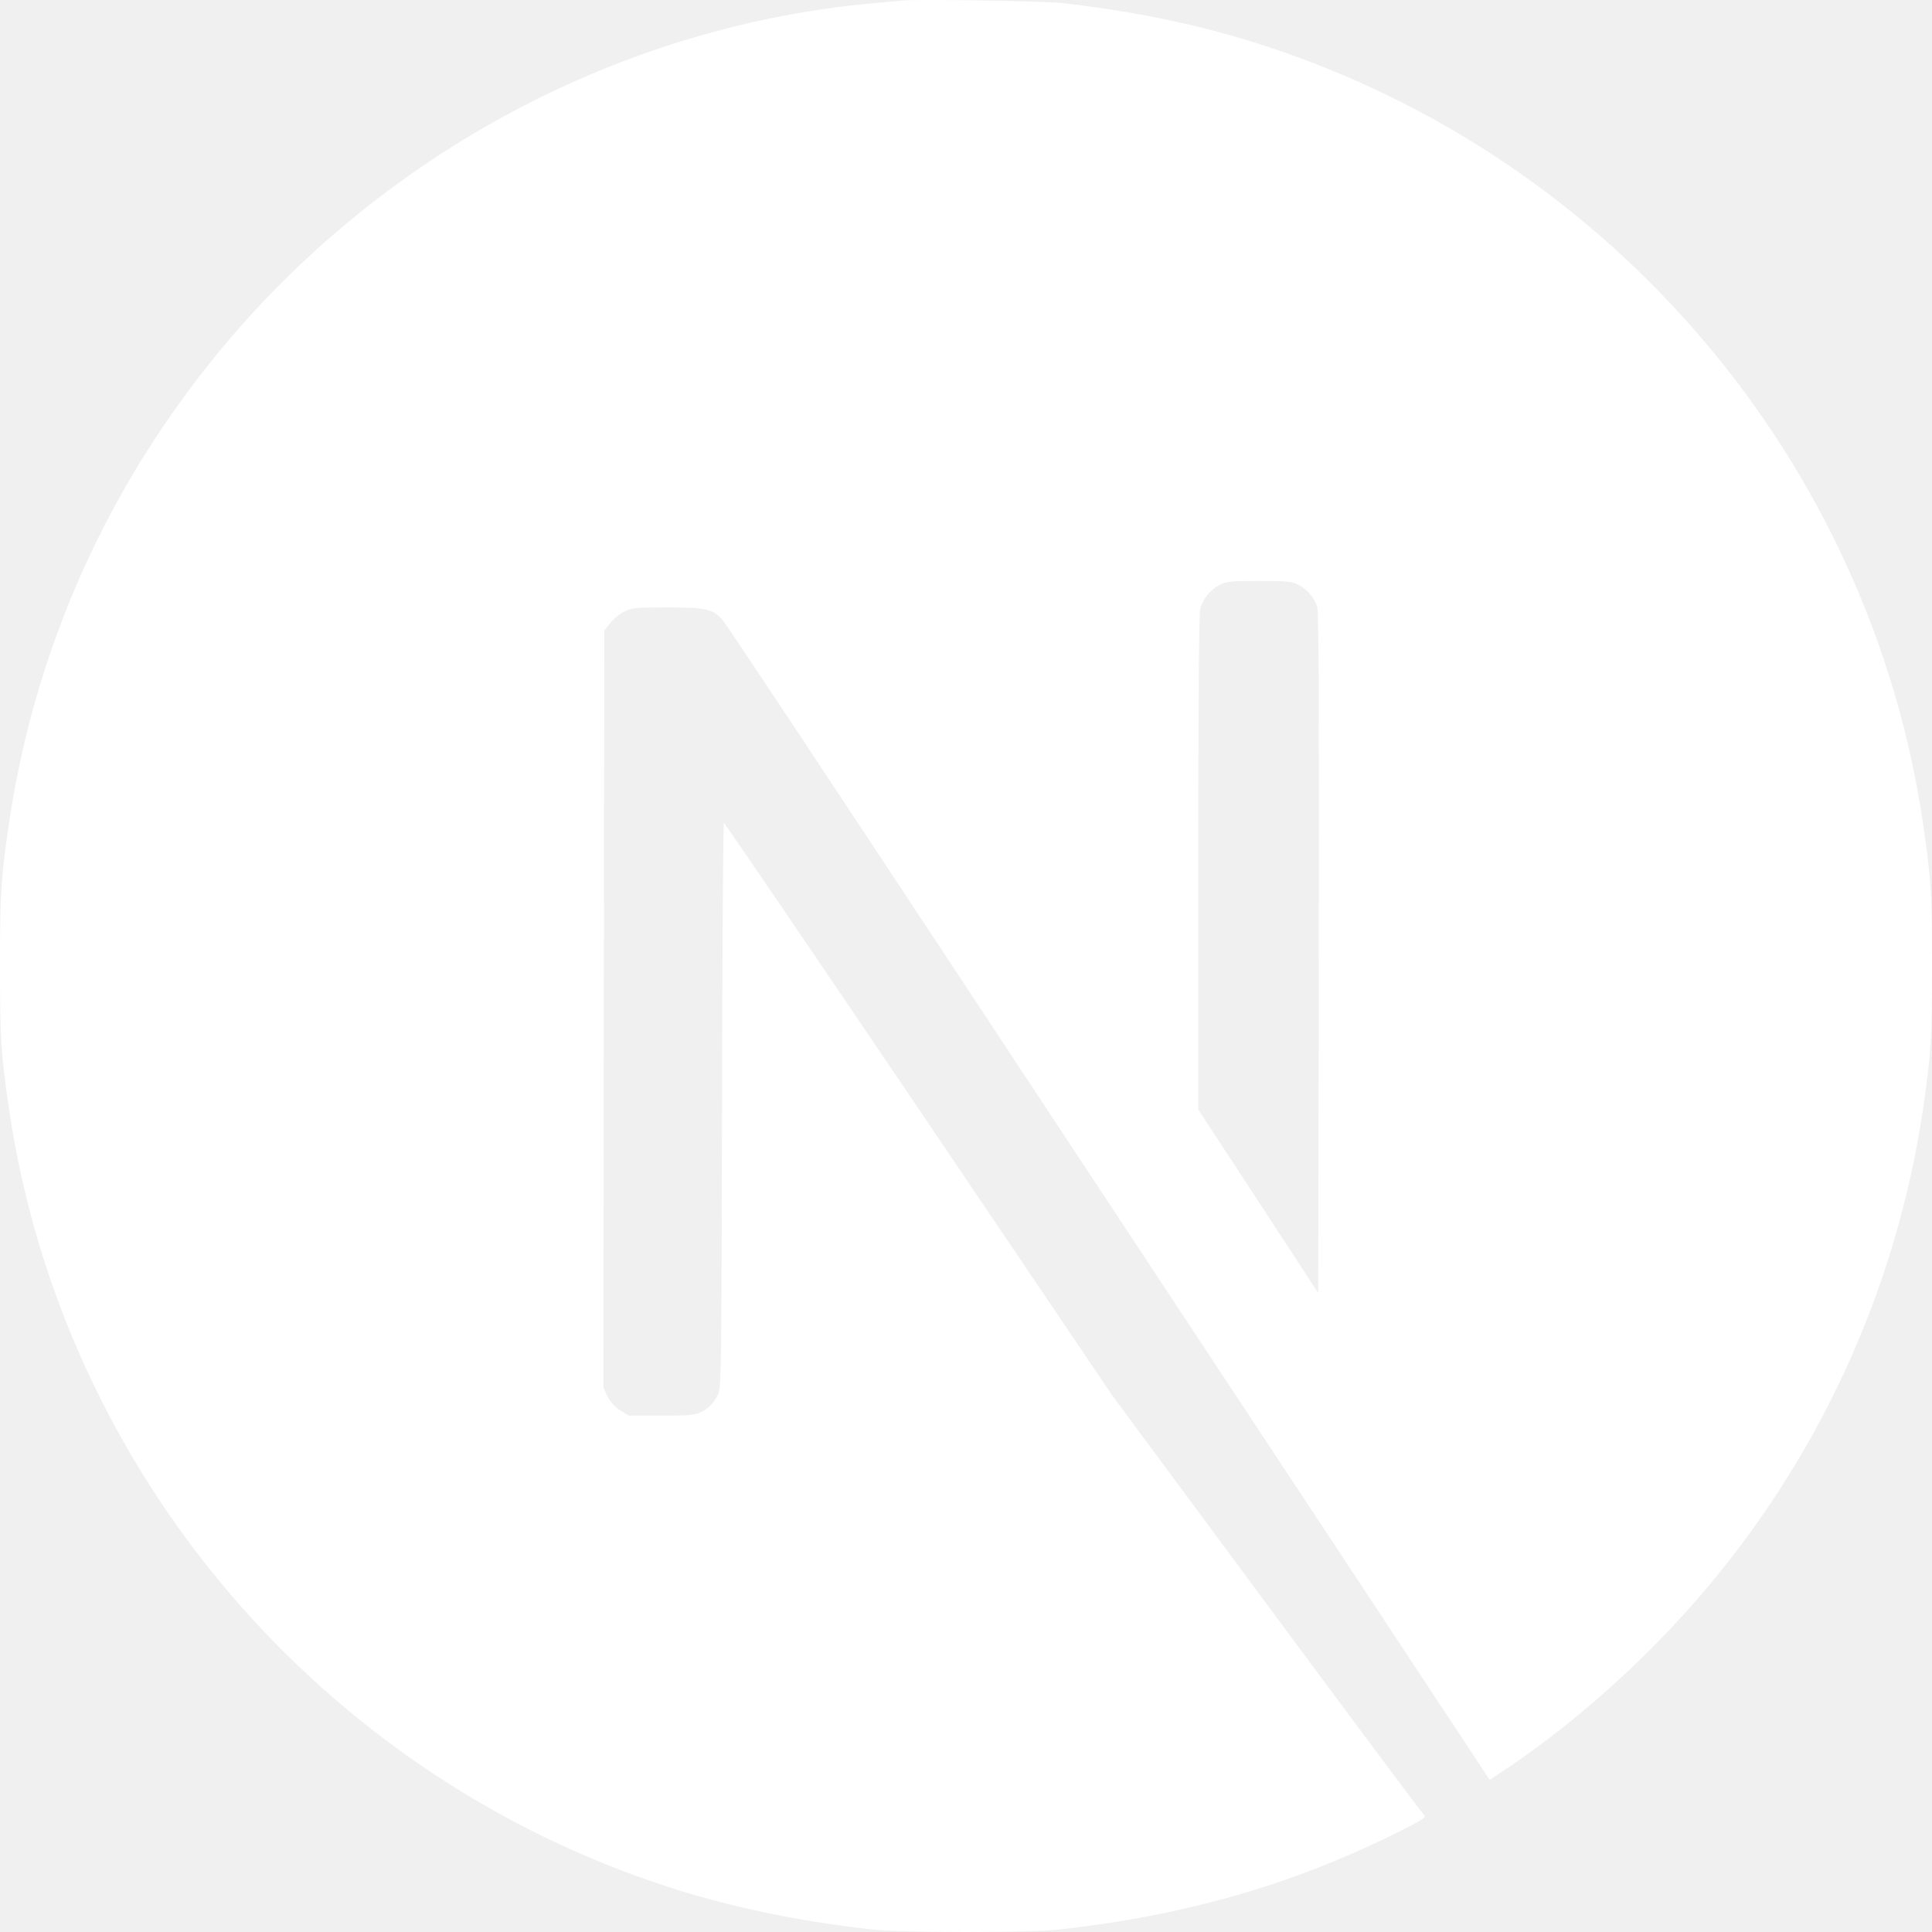
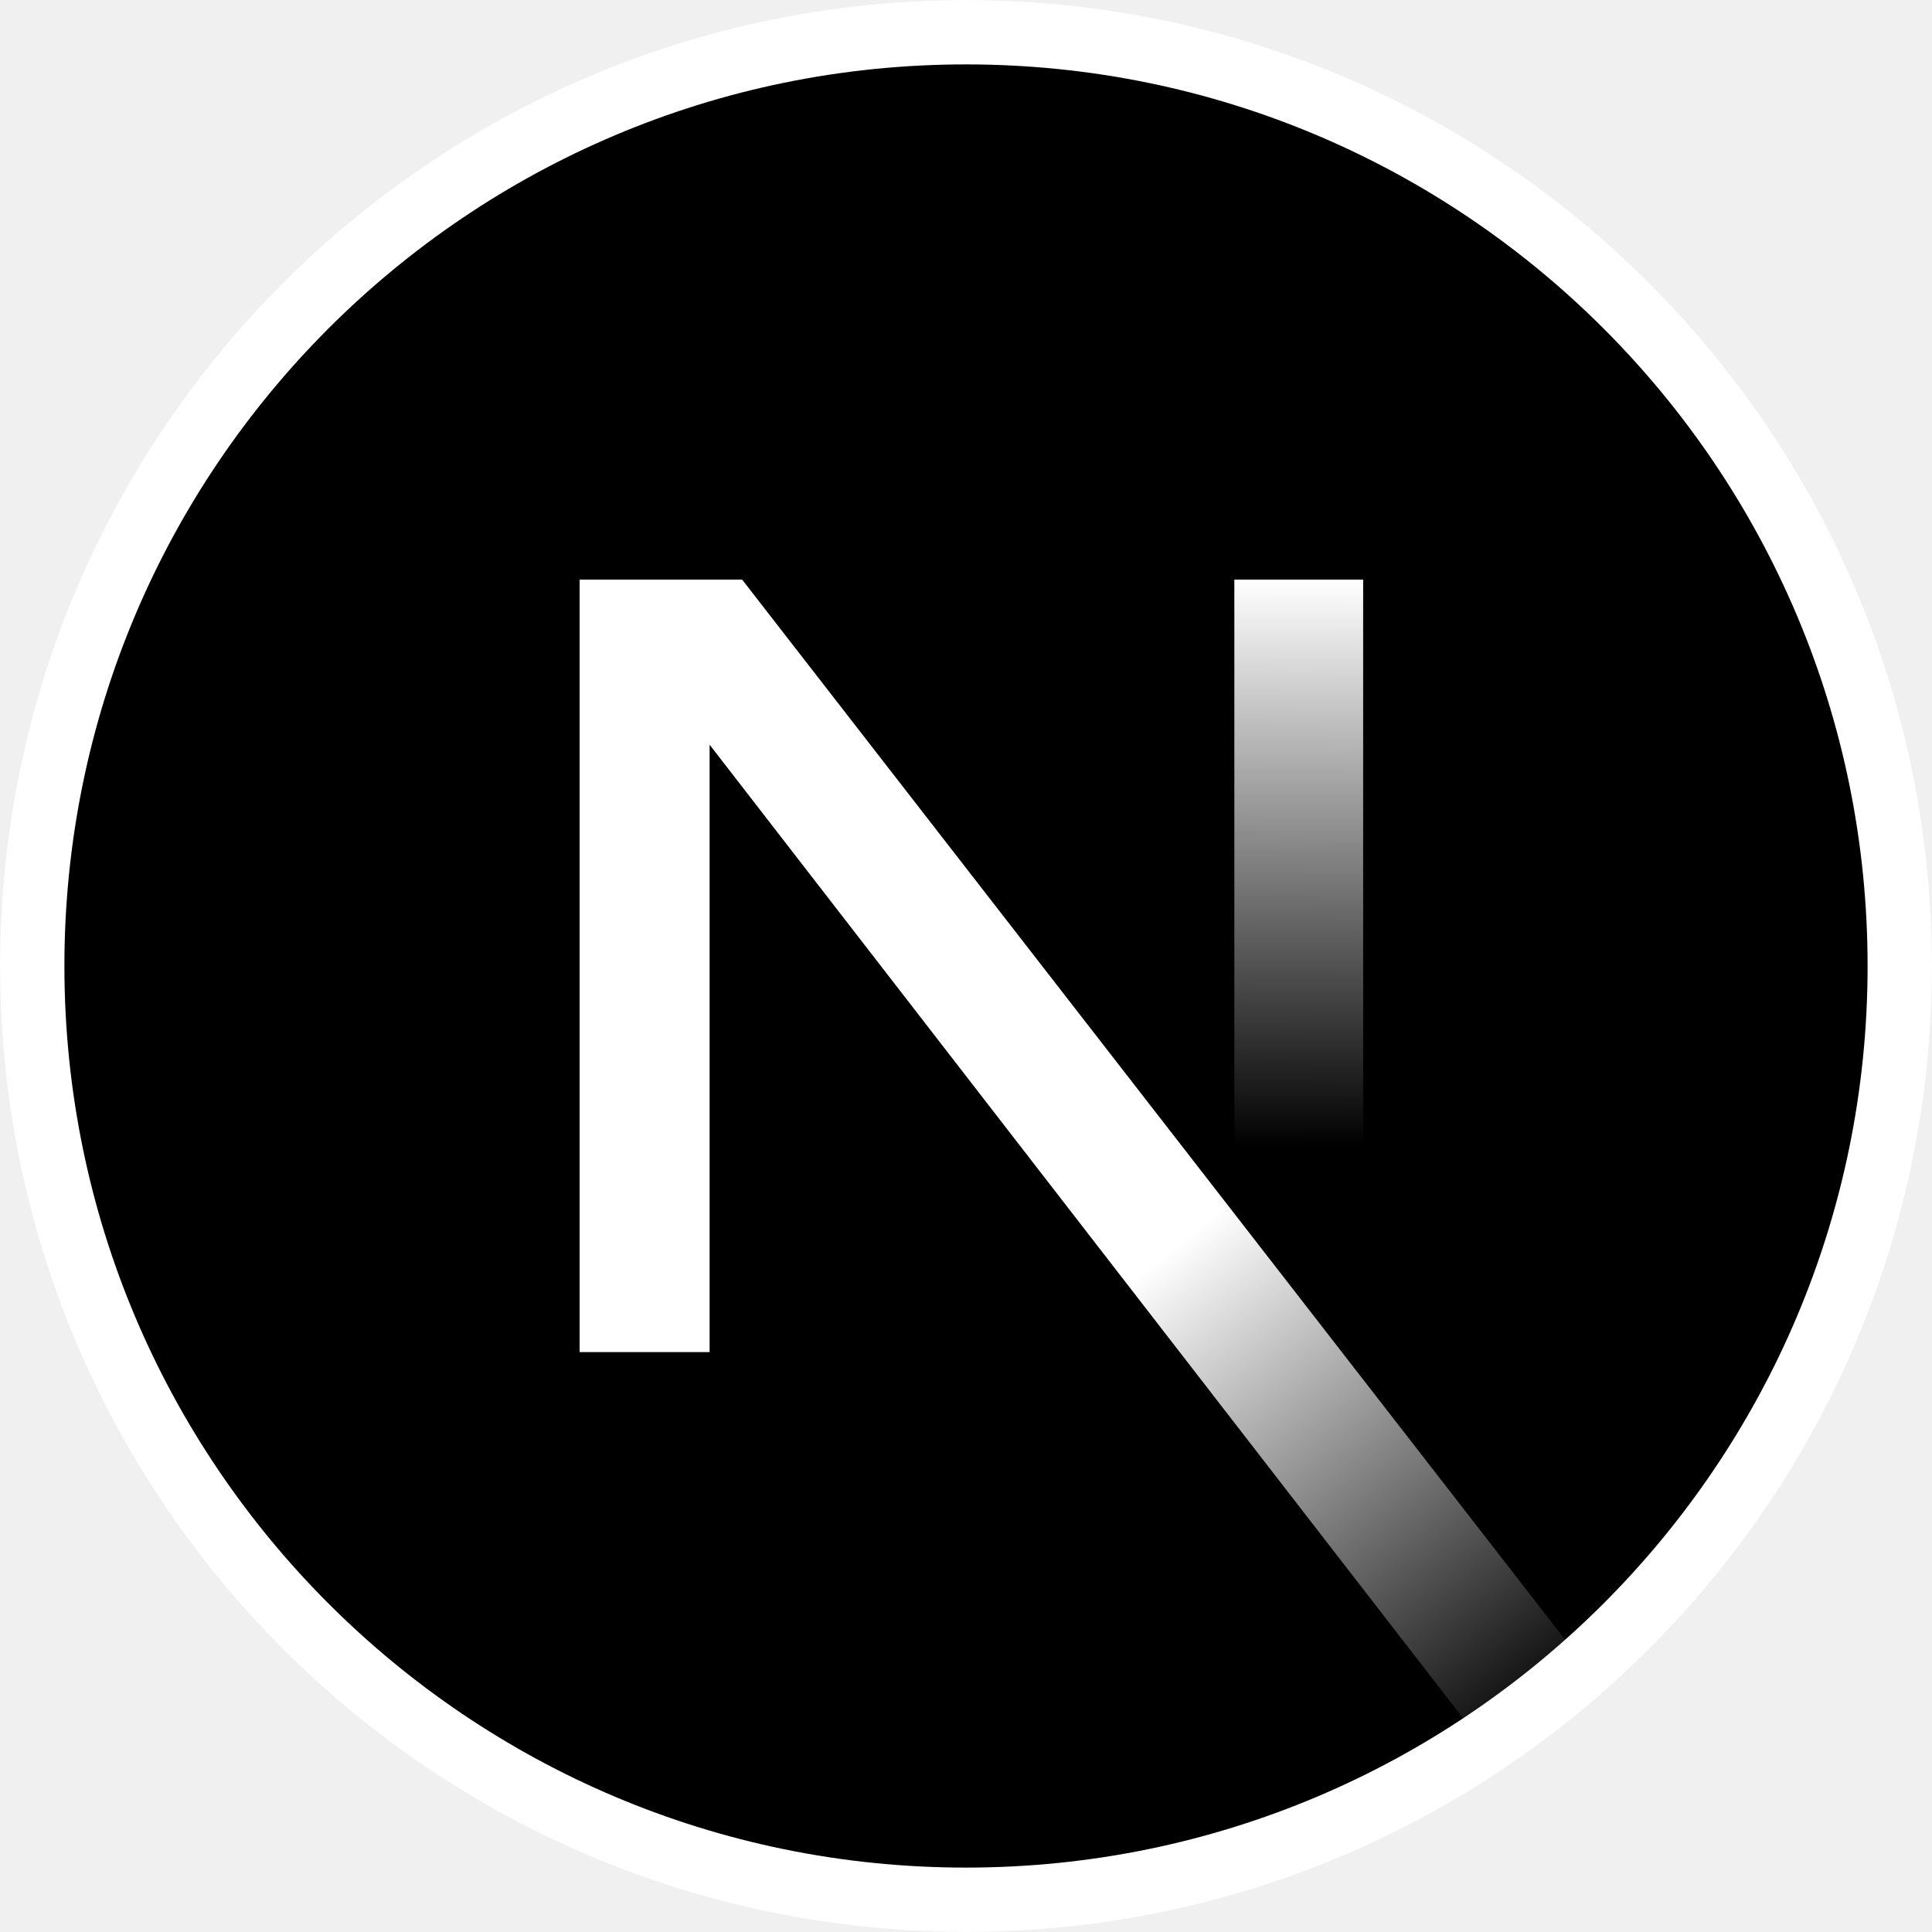
<svg xmlns="http://www.w3.org/2000/svg" width="48" height="48" fill="none">
-   <path d="M22.428.013c-.103.01-.431.042-.727.066C14.883.693 8.497 4.37 4.453 10.024A23.754 23.754 0 0 0 .216 20.51C.023 21.828 0 22.217 0 24.005c0 1.787.023 2.177.216 3.495 1.304 9.012 7.718 16.584 16.417 19.39 1.558.501 3.2.844 5.068 1.05.727.08 3.87.08 4.598 0 3.224-.356 5.954-1.154 8.648-2.529.412-.21.492-.267.436-.314-.038-.028-1.797-2.388-3.909-5.24l-3.838-5.184-4.809-7.117c-2.646-3.913-4.824-7.112-4.842-7.112-.019-.005-.038 3.157-.047 7.018-.014 6.76-.019 7.033-.103 7.192-.122.23-.216.324-.413.427-.15.075-.282.09-.99.09h-.812l-.216-.137a.878.878 0 0 1-.314-.342l-.099-.211.01-9.407.014-9.41.145-.184c.075-.098.235-.225.347-.286.193-.094.268-.103 1.08-.103.957 0 1.116.038 1.365.31.07.075 2.674 3.997 5.79 8.721s7.376 11.175 9.469 14.342l3.8 5.756.192-.127c1.704-1.107 3.505-2.683 4.932-4.325a23.888 23.888 0 0 0 5.65-12.268c.192-1.319.215-1.708.215-3.495 0-1.788-.023-2.177-.216-3.495-1.304-9.013-7.718-16.584-16.417-19.39C29.832.623 28.199.28 26.369.074c-.45-.047-3.551-.099-3.94-.061zm9.825 14.515a.947.947 0 0 1 .474.554c.038.122.047 2.73.038 8.608l-.014 8.436-1.488-2.28-1.492-2.28v-6.132c0-3.964.019-6.193.047-6.3a.957.957 0 0 1 .465-.592c.192-.098.262-.108 1-.108.694 0 .816.01.97.094z" fill="#fff" />
+   <mask id="mask" style="mask-type:alpha" maskUnits="userSpaceOnUse" x="0" y="0" width="48" height="48">
+     <circle cx="24" cy="24" r="24" fill="#000" />
+   </mask>
+   <g mask="url(#mask)">
+     <circle cx="24" cy="24" r="23.2" fill="#000" stroke="#fff" stroke-width="1.6" />
+     <path d="M39.869 42.005L18.438 14.4H14.4V33.592H17.63V18.502L37.333 43.959C38.222 43.364 39.069 42.711 39.869 42.005Z" fill="url(#gradient0)" />
+     <rect x="30.667" y="14.4" width="3.2" height="19.2" fill="url(#gradient1)" />
+   </g>
+   <defs>
+     <linearGradient id="gradient0" x1="29.067" y1="31.067" x2="38.533" y2="42.8" gradientUnits="userSpaceOnUse">
+       <stop stop-color="#fff" />
+       <stop offset="1" stop-color="#fff" stop-opacity="0" />
+     </linearGradient>
+     <linearGradient id="gradient1" x1="32.267" y1="14.4" x2="32.213" y2="28.5" gradientUnits="userSpaceOnUse">
+       <stop stop-color="#fff" />
+       <stop offset="1" stop-color="#fff" stop-opacity="0" />
+     </linearGradient>
+   </defs>
</svg>
